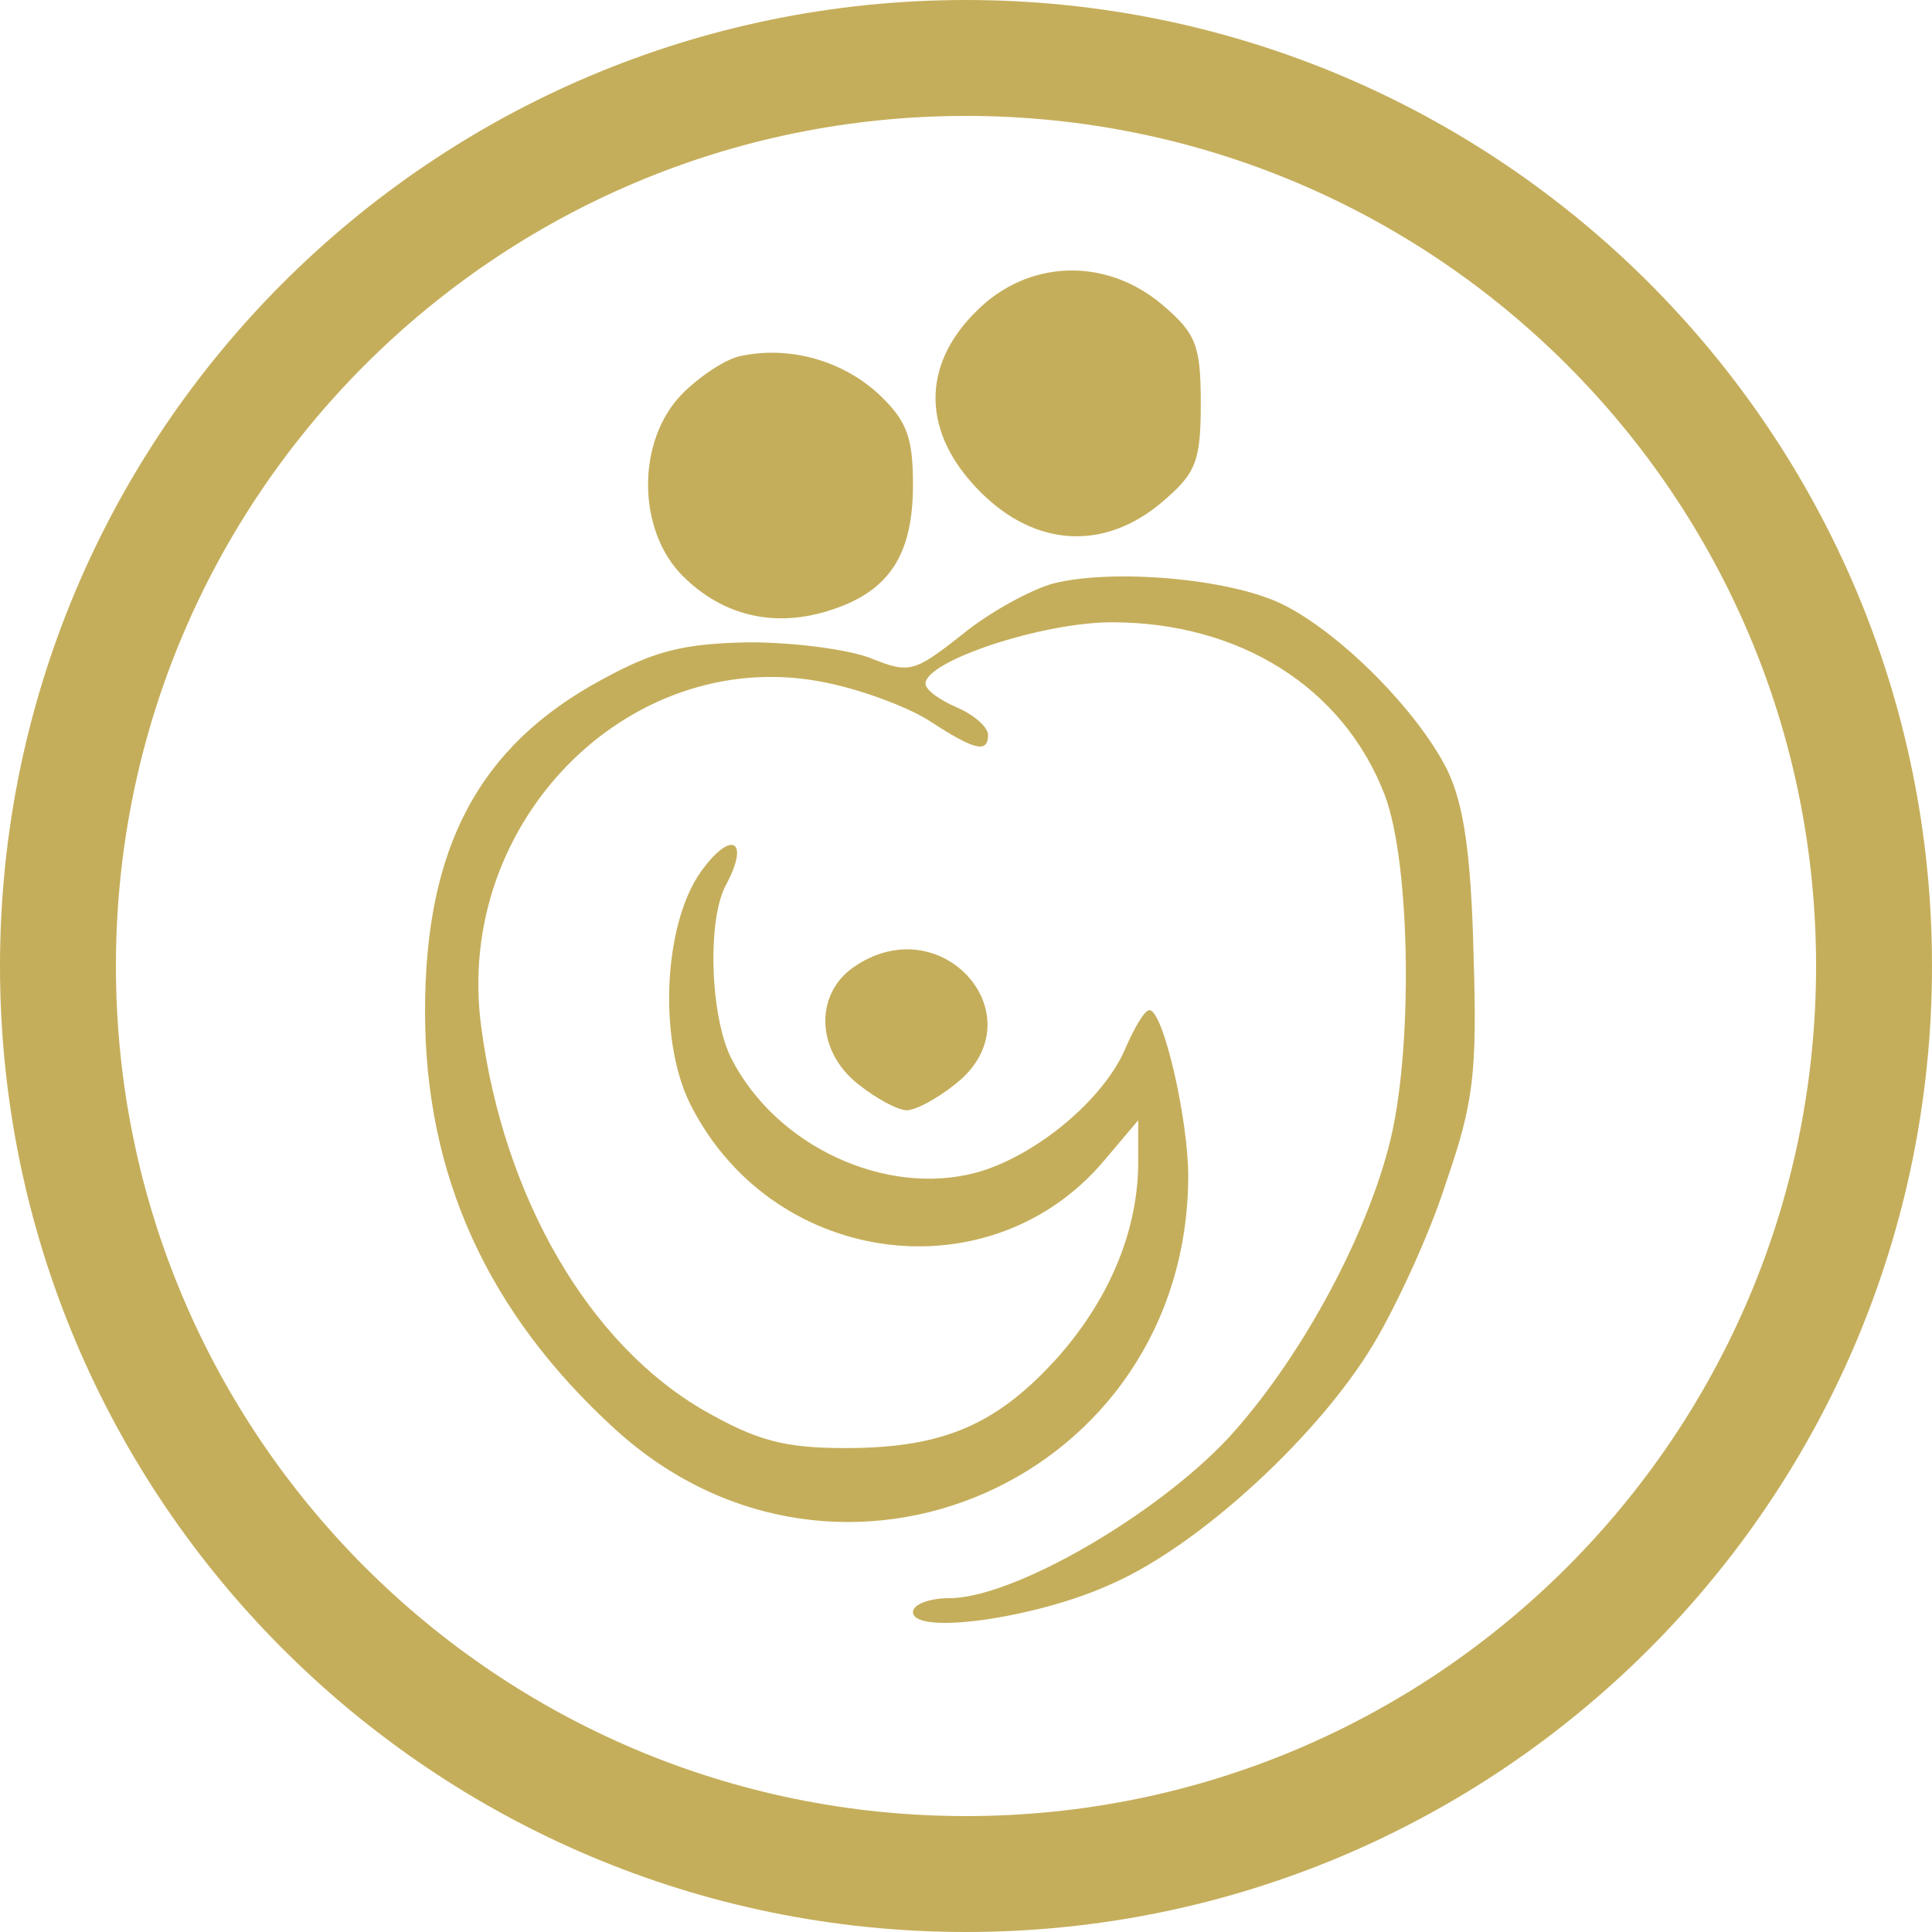
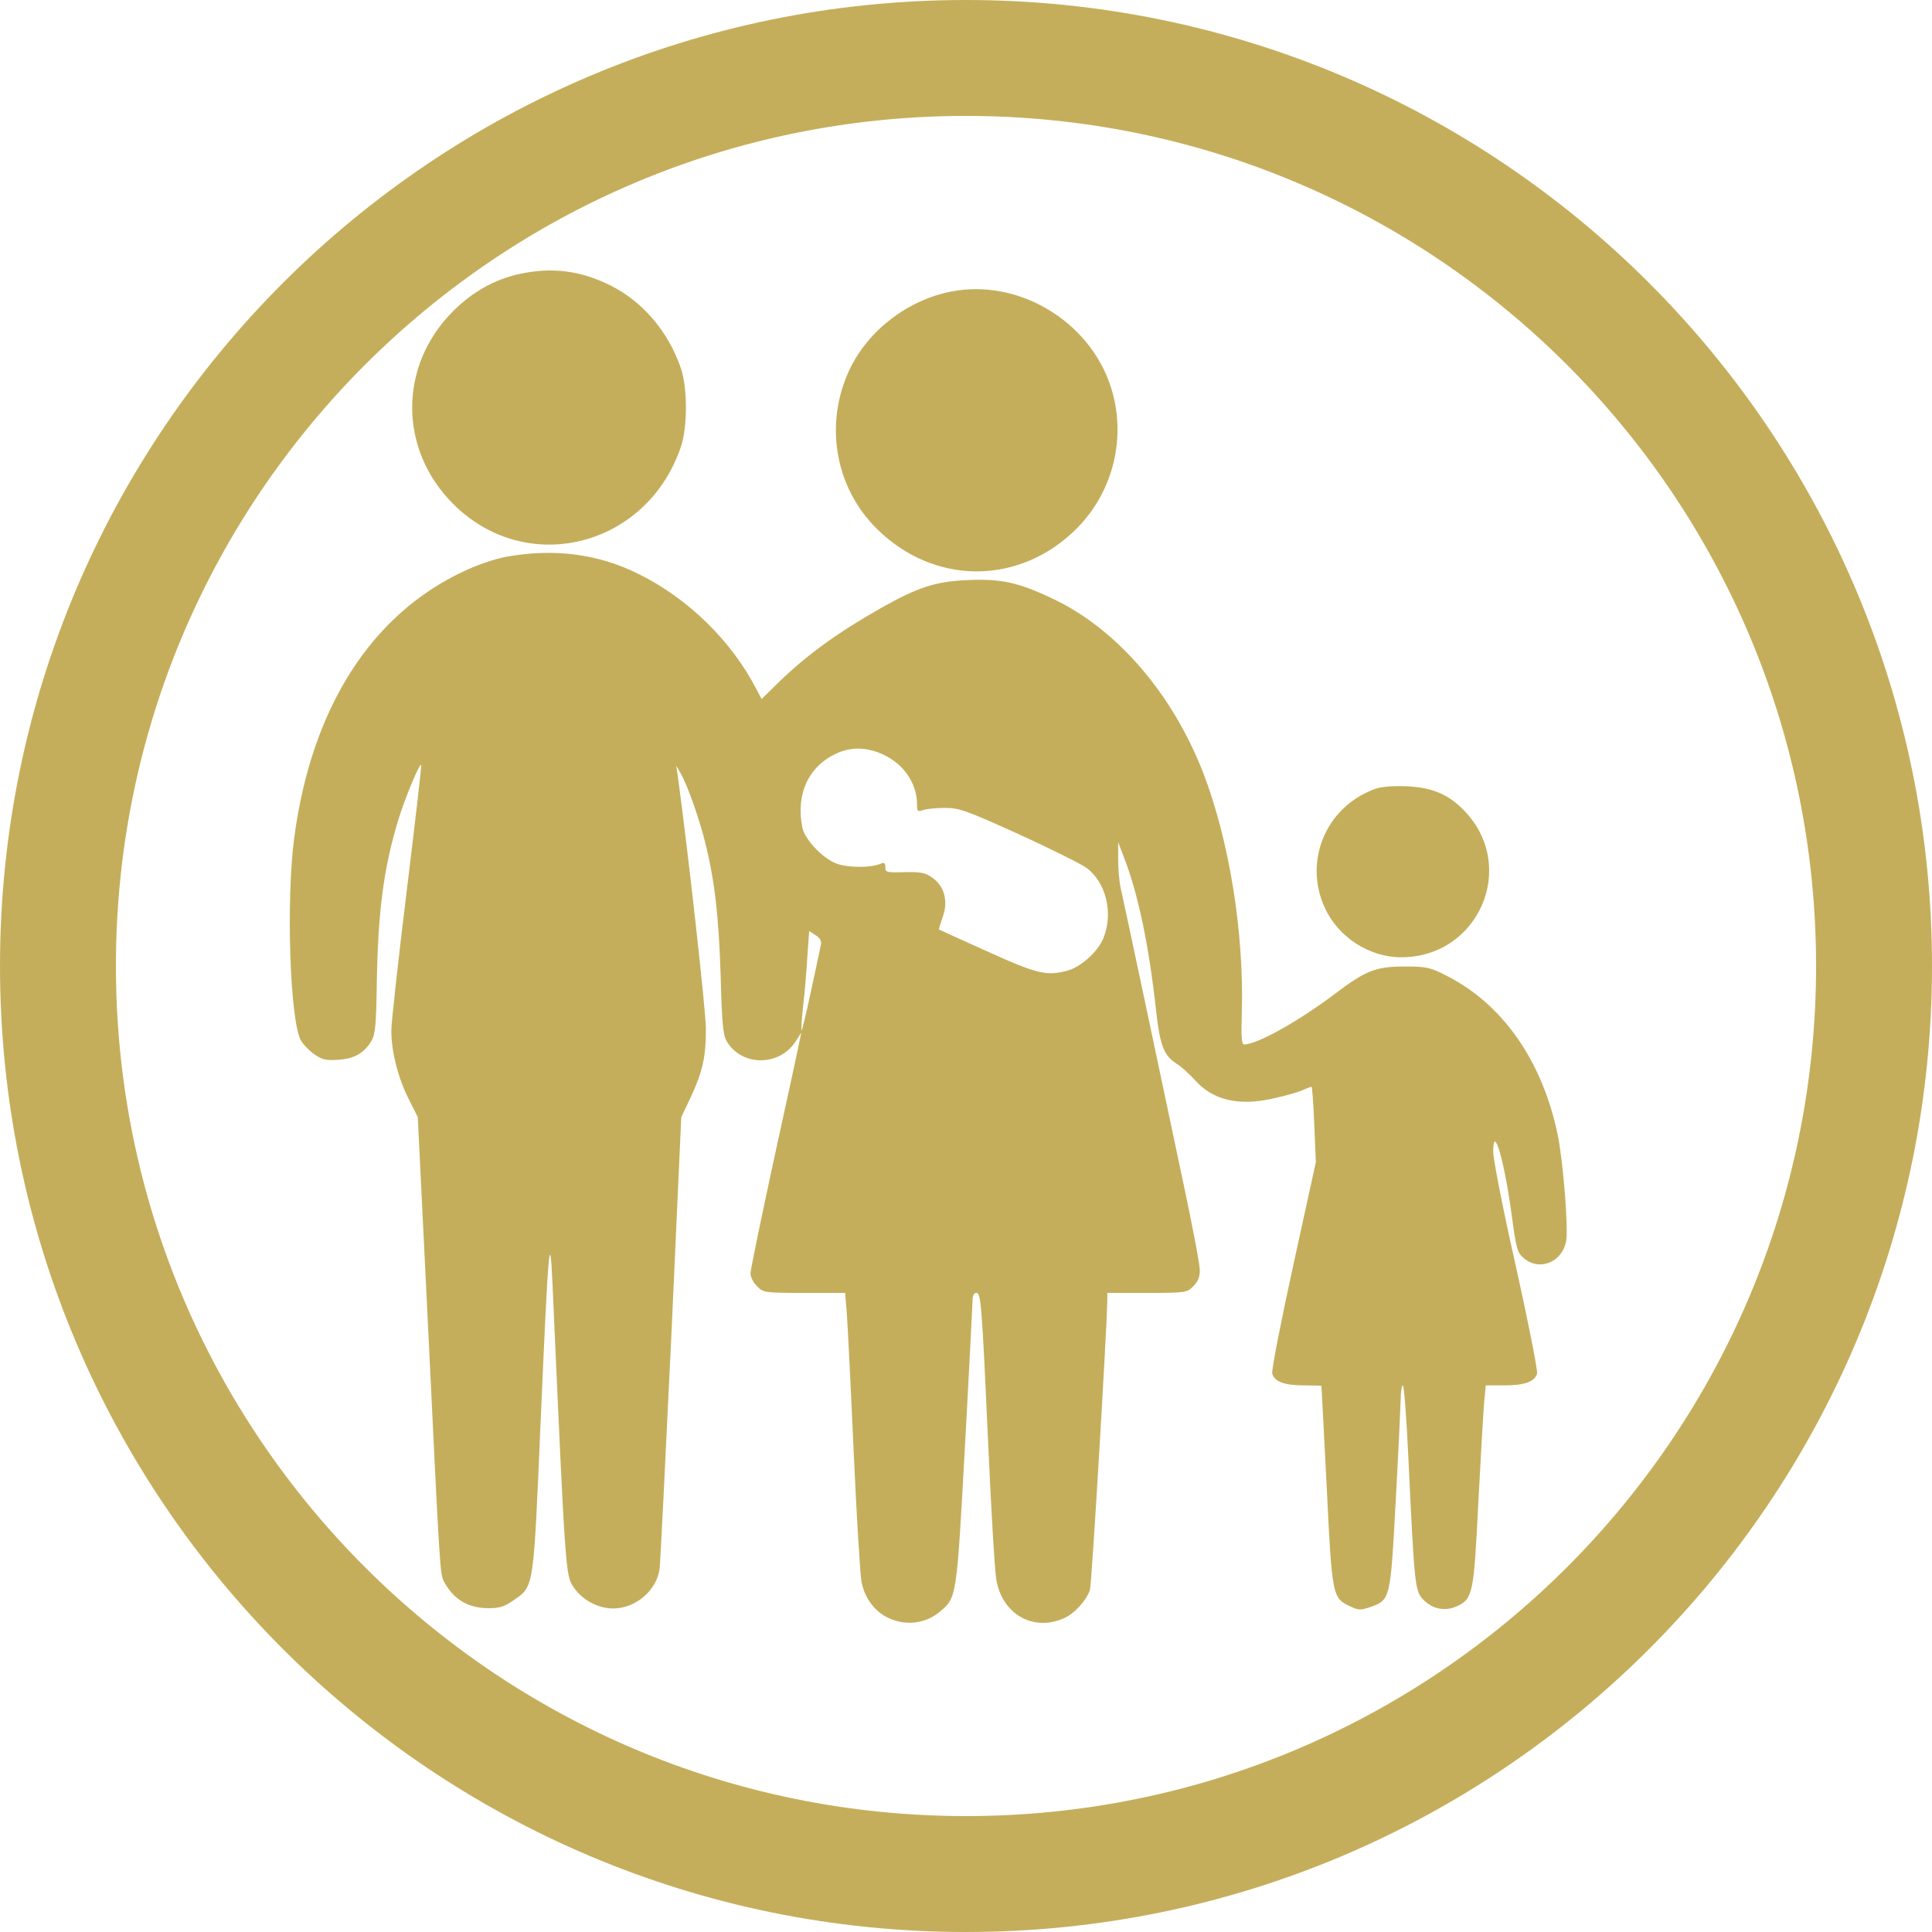
<svg xmlns="http://www.w3.org/2000/svg" width="50" height="50" viewBox="0 0 50 50" fill="none">
  <circle cx="25" cy="25" r="23.5" stroke="#C5AE5B" stroke-width="3" />
-   <path d="M25.28 8.042C23.823 9.467 23.855 11.215 25.377 12.737C26.802 14.162 28.582 14.259 30.072 12.996C30.946 12.252 31.076 11.96 31.076 10.438C31.076 8.916 30.946 8.625 30.072 7.88C28.615 6.65 26.607 6.715 25.28 8.042Z" fill="#C5AE5B" />
-   <path d="M19.192 9.208C18.804 9.273 18.124 9.726 17.67 10.179C16.472 11.377 16.472 13.709 17.67 14.907C18.706 15.943 20.066 16.267 21.523 15.781C23.013 15.295 23.628 14.356 23.628 12.543C23.628 11.312 23.466 10.892 22.754 10.212C21.815 9.337 20.455 8.949 19.192 9.208Z" fill="#C5AE5B" />
-   <path d="M27.255 15.101C26.672 15.263 25.603 15.846 24.891 16.429C23.661 17.4 23.531 17.432 22.56 17.044C22.009 16.817 20.584 16.623 19.387 16.623C17.67 16.655 16.926 16.849 15.566 17.594C12.392 19.31 11 21.933 11 26.175C11 30.417 12.619 33.979 15.922 36.99C21.718 42.268 30.72 38.285 30.752 30.449C30.752 28.96 30.104 26.143 29.748 26.143C29.619 26.143 29.36 26.596 29.133 27.114C28.582 28.442 26.802 29.931 25.247 30.352C22.916 30.967 20.099 29.672 18.933 27.405C18.383 26.337 18.285 23.779 18.804 22.872C19.419 21.706 18.901 21.48 18.124 22.581C17.152 23.973 17.023 27.049 17.929 28.701C20.099 32.813 25.668 33.493 28.582 30.028L29.457 28.992V30.061C29.457 31.809 28.744 33.558 27.417 35.08C25.83 36.86 24.438 37.476 21.88 37.476C20.293 37.476 19.581 37.281 18.221 36.504C15.242 34.788 13.04 31 12.457 26.596C11.712 21.188 16.44 16.558 21.491 17.691C22.398 17.886 23.596 18.339 24.114 18.695C25.215 19.407 25.571 19.505 25.571 19.019C25.571 18.825 25.215 18.501 24.762 18.307C24.308 18.112 23.952 17.853 23.952 17.691C23.952 17.108 26.963 16.105 28.777 16.105C32.08 16.105 34.767 17.788 35.836 20.573C36.516 22.354 36.58 27.308 35.933 29.704C35.285 32.165 33.601 35.241 31.788 37.217C29.91 39.224 26.219 41.361 24.567 41.361C24.049 41.361 23.628 41.523 23.628 41.718C23.628 42.333 26.866 41.879 28.809 40.973C31.076 39.969 34.152 37.12 35.544 34.788C36.127 33.817 37.001 31.939 37.422 30.611C38.135 28.539 38.232 27.794 38.135 24.686C38.07 22.063 37.876 20.8 37.455 19.926C36.678 18.371 34.638 16.331 33.148 15.619C31.788 14.972 28.809 14.712 27.255 15.101Z" fill="#C5AE5B" />
-   <path d="M22.074 25.042C21.07 25.754 21.135 27.211 22.203 28.053C22.689 28.442 23.24 28.733 23.466 28.733C23.693 28.733 24.244 28.442 24.729 28.053C26.899 26.337 24.373 23.423 22.074 25.042Z" fill="#C5AE5B" />
+   <path d="M13.432 7.093C12.803 7.229 12.221 7.558 11.729 8.05C10.313 9.466 10.313 11.627 11.729 13.043C13.623 14.938 16.735 14.165 17.618 11.573C17.796 11.06 17.796 10.034 17.618 9.521C17.289 8.57 16.626 7.797 15.785 7.38C15.005 6.997 14.273 6.908 13.432 7.093Z" fill="#C5AE5B" />
+   <path d="M24.622 7.544C23.493 7.763 22.467 8.55 21.988 9.562C21.325 10.964 21.605 12.619 22.7 13.693C24.184 15.157 26.386 15.15 27.857 13.686C28.821 12.722 29.17 11.286 28.739 9.986C28.178 8.297 26.352 7.209 24.622 7.544Z" fill="#C5AE5B" />
+   <path d="M13.09 14.411C12.823 14.459 12.337 14.623 12.009 14.781C9.608 15.902 8.069 18.31 7.618 21.655C7.399 23.255 7.502 26.436 7.789 26.928C7.85 27.038 8.015 27.202 8.145 27.291C8.336 27.427 8.445 27.448 8.753 27.427C9.17 27.4 9.424 27.256 9.615 26.935C9.711 26.771 9.738 26.518 9.752 25.396C9.786 23.556 9.93 22.469 10.306 21.224C10.47 20.683 10.86 19.74 10.901 19.794C10.915 19.801 10.744 21.279 10.525 23.064C10.306 24.849 10.128 26.463 10.128 26.655C10.121 27.195 10.306 27.913 10.573 28.433L10.812 28.912L11.079 34.349C11.387 40.752 11.387 40.717 11.489 40.929C11.729 41.388 12.118 41.62 12.638 41.62C12.932 41.62 13.056 41.579 13.281 41.422C13.828 41.039 13.801 41.189 13.993 36.764C14.191 32.209 14.232 31.73 14.3 33.255C14.636 40.806 14.636 40.772 14.848 41.08C15.066 41.408 15.477 41.627 15.867 41.627C16.455 41.627 17.002 41.155 17.07 40.594C17.091 40.451 17.221 37.763 17.372 34.623L17.631 28.912L17.878 28.392C18.192 27.715 18.274 27.332 18.267 26.586C18.261 26.114 17.816 22.106 17.542 20.088L17.501 19.815L17.618 20.02C17.796 20.328 18.117 21.244 18.267 21.867C18.5 22.831 18.603 23.741 18.651 25.266C18.685 26.538 18.712 26.785 18.815 26.962C19.211 27.605 20.176 27.599 20.593 26.949L20.737 26.723L20.696 26.928C20.675 27.038 20.381 28.406 20.039 29.958C19.704 31.511 19.423 32.858 19.423 32.954C19.423 33.05 19.499 33.2 19.594 33.289C19.752 33.453 19.786 33.46 20.819 33.46H21.872L21.913 33.96C21.934 34.226 22.016 35.834 22.091 37.53C22.166 39.219 22.262 40.758 22.296 40.943C22.385 41.374 22.645 41.716 23.008 41.88C23.459 42.085 23.965 42.017 24.334 41.702C24.759 41.347 24.759 41.333 24.971 37.468C25.08 35.505 25.162 33.802 25.169 33.679C25.169 33.535 25.203 33.46 25.265 33.46C25.388 33.46 25.408 33.686 25.579 37.462C25.654 39.117 25.743 40.649 25.784 40.875C25.928 41.771 26.742 42.236 27.535 41.88C27.809 41.757 28.103 41.435 28.206 41.155C28.254 41.039 28.643 34.411 28.657 33.679V33.46H29.683C30.689 33.46 30.723 33.453 30.88 33.289C31.003 33.173 31.051 33.05 31.051 32.872C31.051 32.735 30.866 31.744 30.634 30.663C30.408 29.589 29.964 27.489 29.649 26.005C29.334 24.521 29.047 23.166 29.006 22.995C28.965 22.824 28.938 22.489 28.938 22.243V21.798L29.109 22.243C29.457 23.153 29.738 24.493 29.916 26.128C30.025 27.099 30.121 27.332 30.504 27.564C30.6 27.633 30.784 27.797 30.914 27.941C31.373 28.467 32.043 28.631 32.932 28.433C33.219 28.371 33.561 28.276 33.691 28.221C33.814 28.166 33.931 28.125 33.944 28.125C33.958 28.125 33.992 28.563 34.013 29.096L34.054 30.075L33.472 32.735C33.151 34.199 32.905 35.458 32.925 35.546C32.98 35.758 33.24 35.854 33.753 35.854C33.999 35.854 34.197 35.861 34.197 35.868C34.204 35.882 34.259 37.044 34.334 38.46C34.471 41.312 34.485 41.353 34.929 41.566C35.155 41.675 35.21 41.675 35.456 41.593C35.983 41.408 35.983 41.395 36.119 38.884C36.188 37.646 36.242 36.463 36.249 36.244C36.249 36.032 36.277 35.854 36.304 35.854C36.338 35.854 36.4 36.696 36.448 37.715C36.605 41.039 36.619 41.169 36.831 41.395C37.07 41.648 37.405 41.709 37.713 41.566C38.117 41.374 38.144 41.237 38.26 38.864C38.322 37.68 38.39 36.518 38.411 36.278L38.452 35.854H38.917C39.457 35.854 39.724 35.758 39.779 35.546C39.799 35.471 39.553 34.219 39.232 32.776C38.903 31.333 38.643 29.992 38.643 29.801C38.65 29.062 38.931 30.027 39.122 31.442C39.238 32.311 39.266 32.414 39.43 32.557C39.834 32.906 40.428 32.674 40.531 32.12C40.593 31.791 40.456 30.061 40.312 29.363C39.916 27.455 38.883 25.971 37.412 25.239C37.009 25.034 36.913 25.013 36.352 25.013C35.613 25.013 35.346 25.116 34.56 25.711C33.609 26.429 32.535 27.031 32.193 27.031C32.132 27.031 32.118 26.819 32.139 26.162C32.193 24.103 31.81 21.757 31.147 20.02C30.347 17.954 28.91 16.285 27.255 15.499C26.352 15.068 25.894 14.972 25.032 15.013C24.218 15.047 23.753 15.198 22.809 15.731C21.674 16.374 20.894 16.942 20.162 17.647L19.711 18.091L19.588 17.859C18.945 16.6 17.816 15.492 16.53 14.856C15.47 14.329 14.335 14.186 13.09 14.411ZM22.898 19.548C23.411 19.801 23.733 20.294 23.733 20.82C23.733 20.998 23.746 21.012 23.89 20.964C23.972 20.936 24.225 20.909 24.451 20.909C24.827 20.909 24.998 20.971 26.359 21.586C27.18 21.962 27.966 22.352 28.11 22.455C28.623 22.824 28.821 23.631 28.555 24.281C28.418 24.623 27.98 25.02 27.638 25.116C27.091 25.266 26.852 25.211 25.552 24.623C24.868 24.315 24.307 24.062 24.3 24.055C24.293 24.055 24.334 23.912 24.396 23.734C24.546 23.331 24.444 22.934 24.129 22.715C23.951 22.585 23.835 22.564 23.418 22.571C22.946 22.585 22.912 22.578 22.912 22.441C22.912 22.332 22.884 22.311 22.795 22.352C22.542 22.462 21.941 22.462 21.64 22.346C21.284 22.209 20.826 21.723 20.764 21.415C20.593 20.553 20.921 19.835 21.646 19.5C22.036 19.316 22.474 19.336 22.898 19.548ZM21.243 24.459C21.229 24.541 21.113 25.075 20.99 25.642C20.867 26.217 20.757 26.675 20.744 26.662C20.73 26.648 20.75 26.367 20.785 26.032C20.826 25.697 20.873 25.122 20.894 24.76L20.942 24.096L21.113 24.206C21.229 24.281 21.27 24.357 21.243 24.459Z" fill="#C5AE5B" />
+   <path d="M35.552 20.43C34.307 20.902 33.732 22.291 34.286 23.495C34.635 24.254 35.435 24.774 36.263 24.774C38.267 24.774 39.286 22.434 37.905 20.991C37.487 20.553 37.063 20.376 36.386 20.348C35.996 20.335 35.716 20.362 35.552 20.43Z" fill="#C5AE5B" />
</svg>
